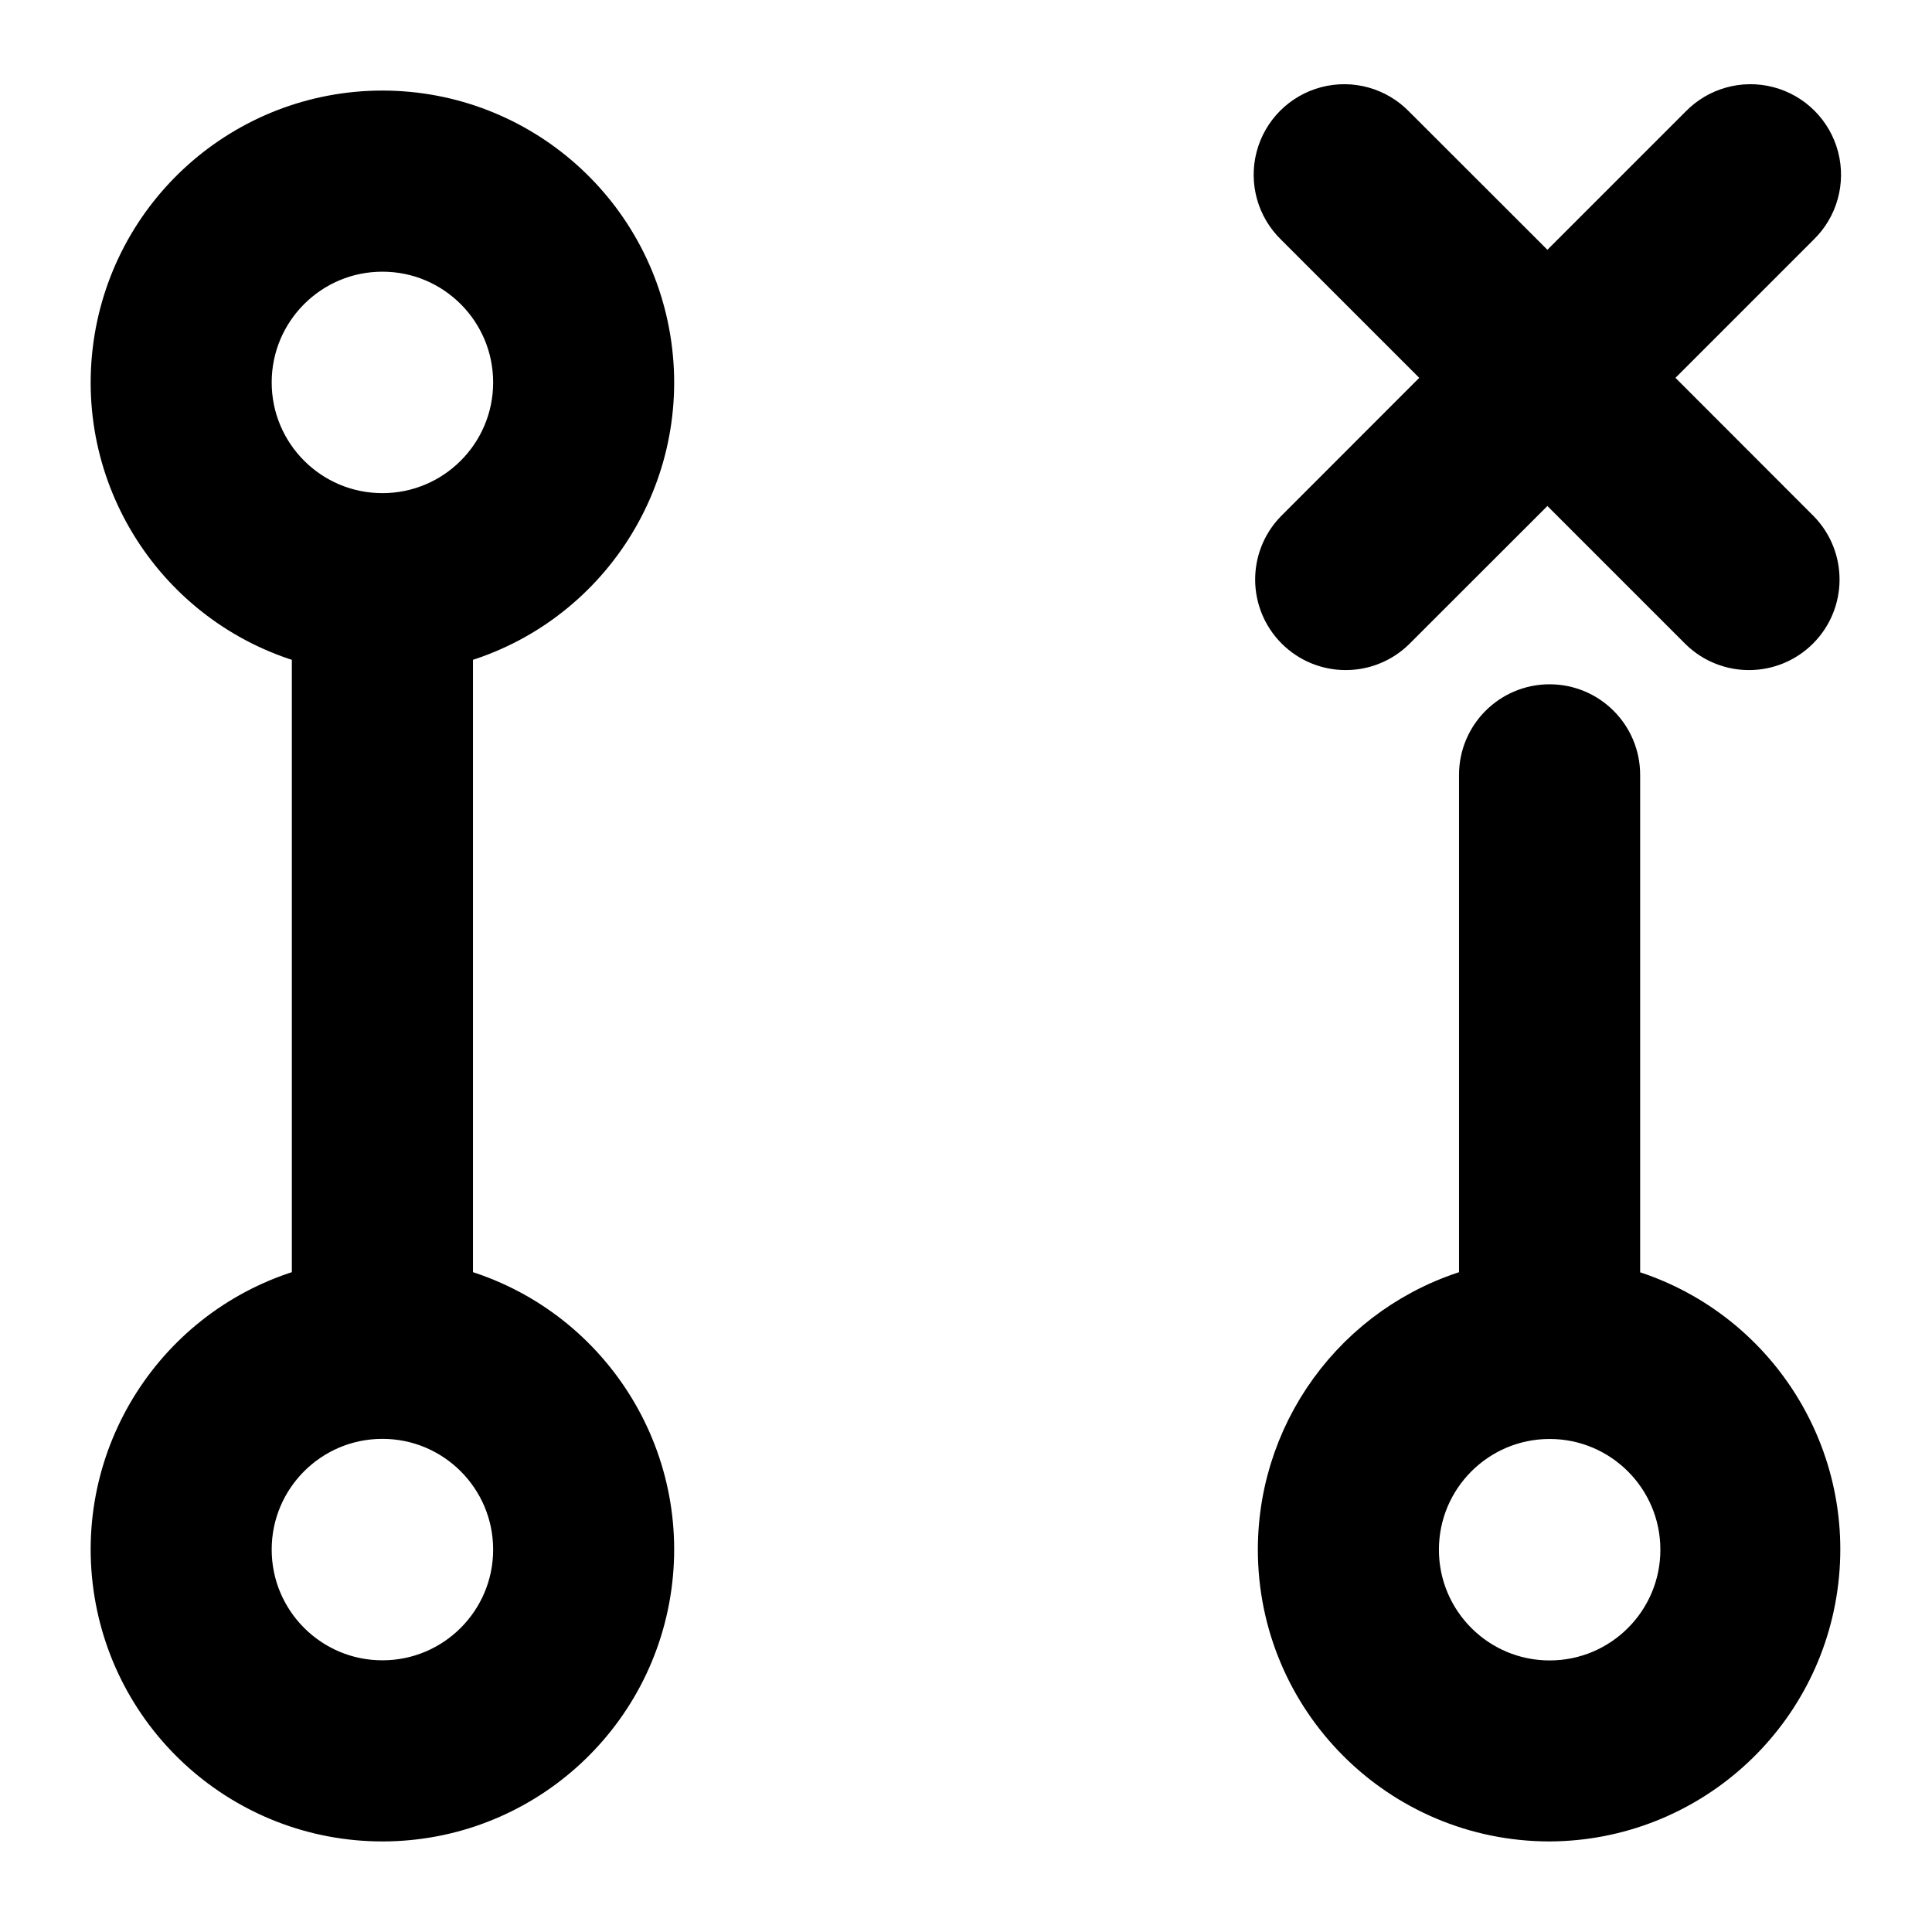
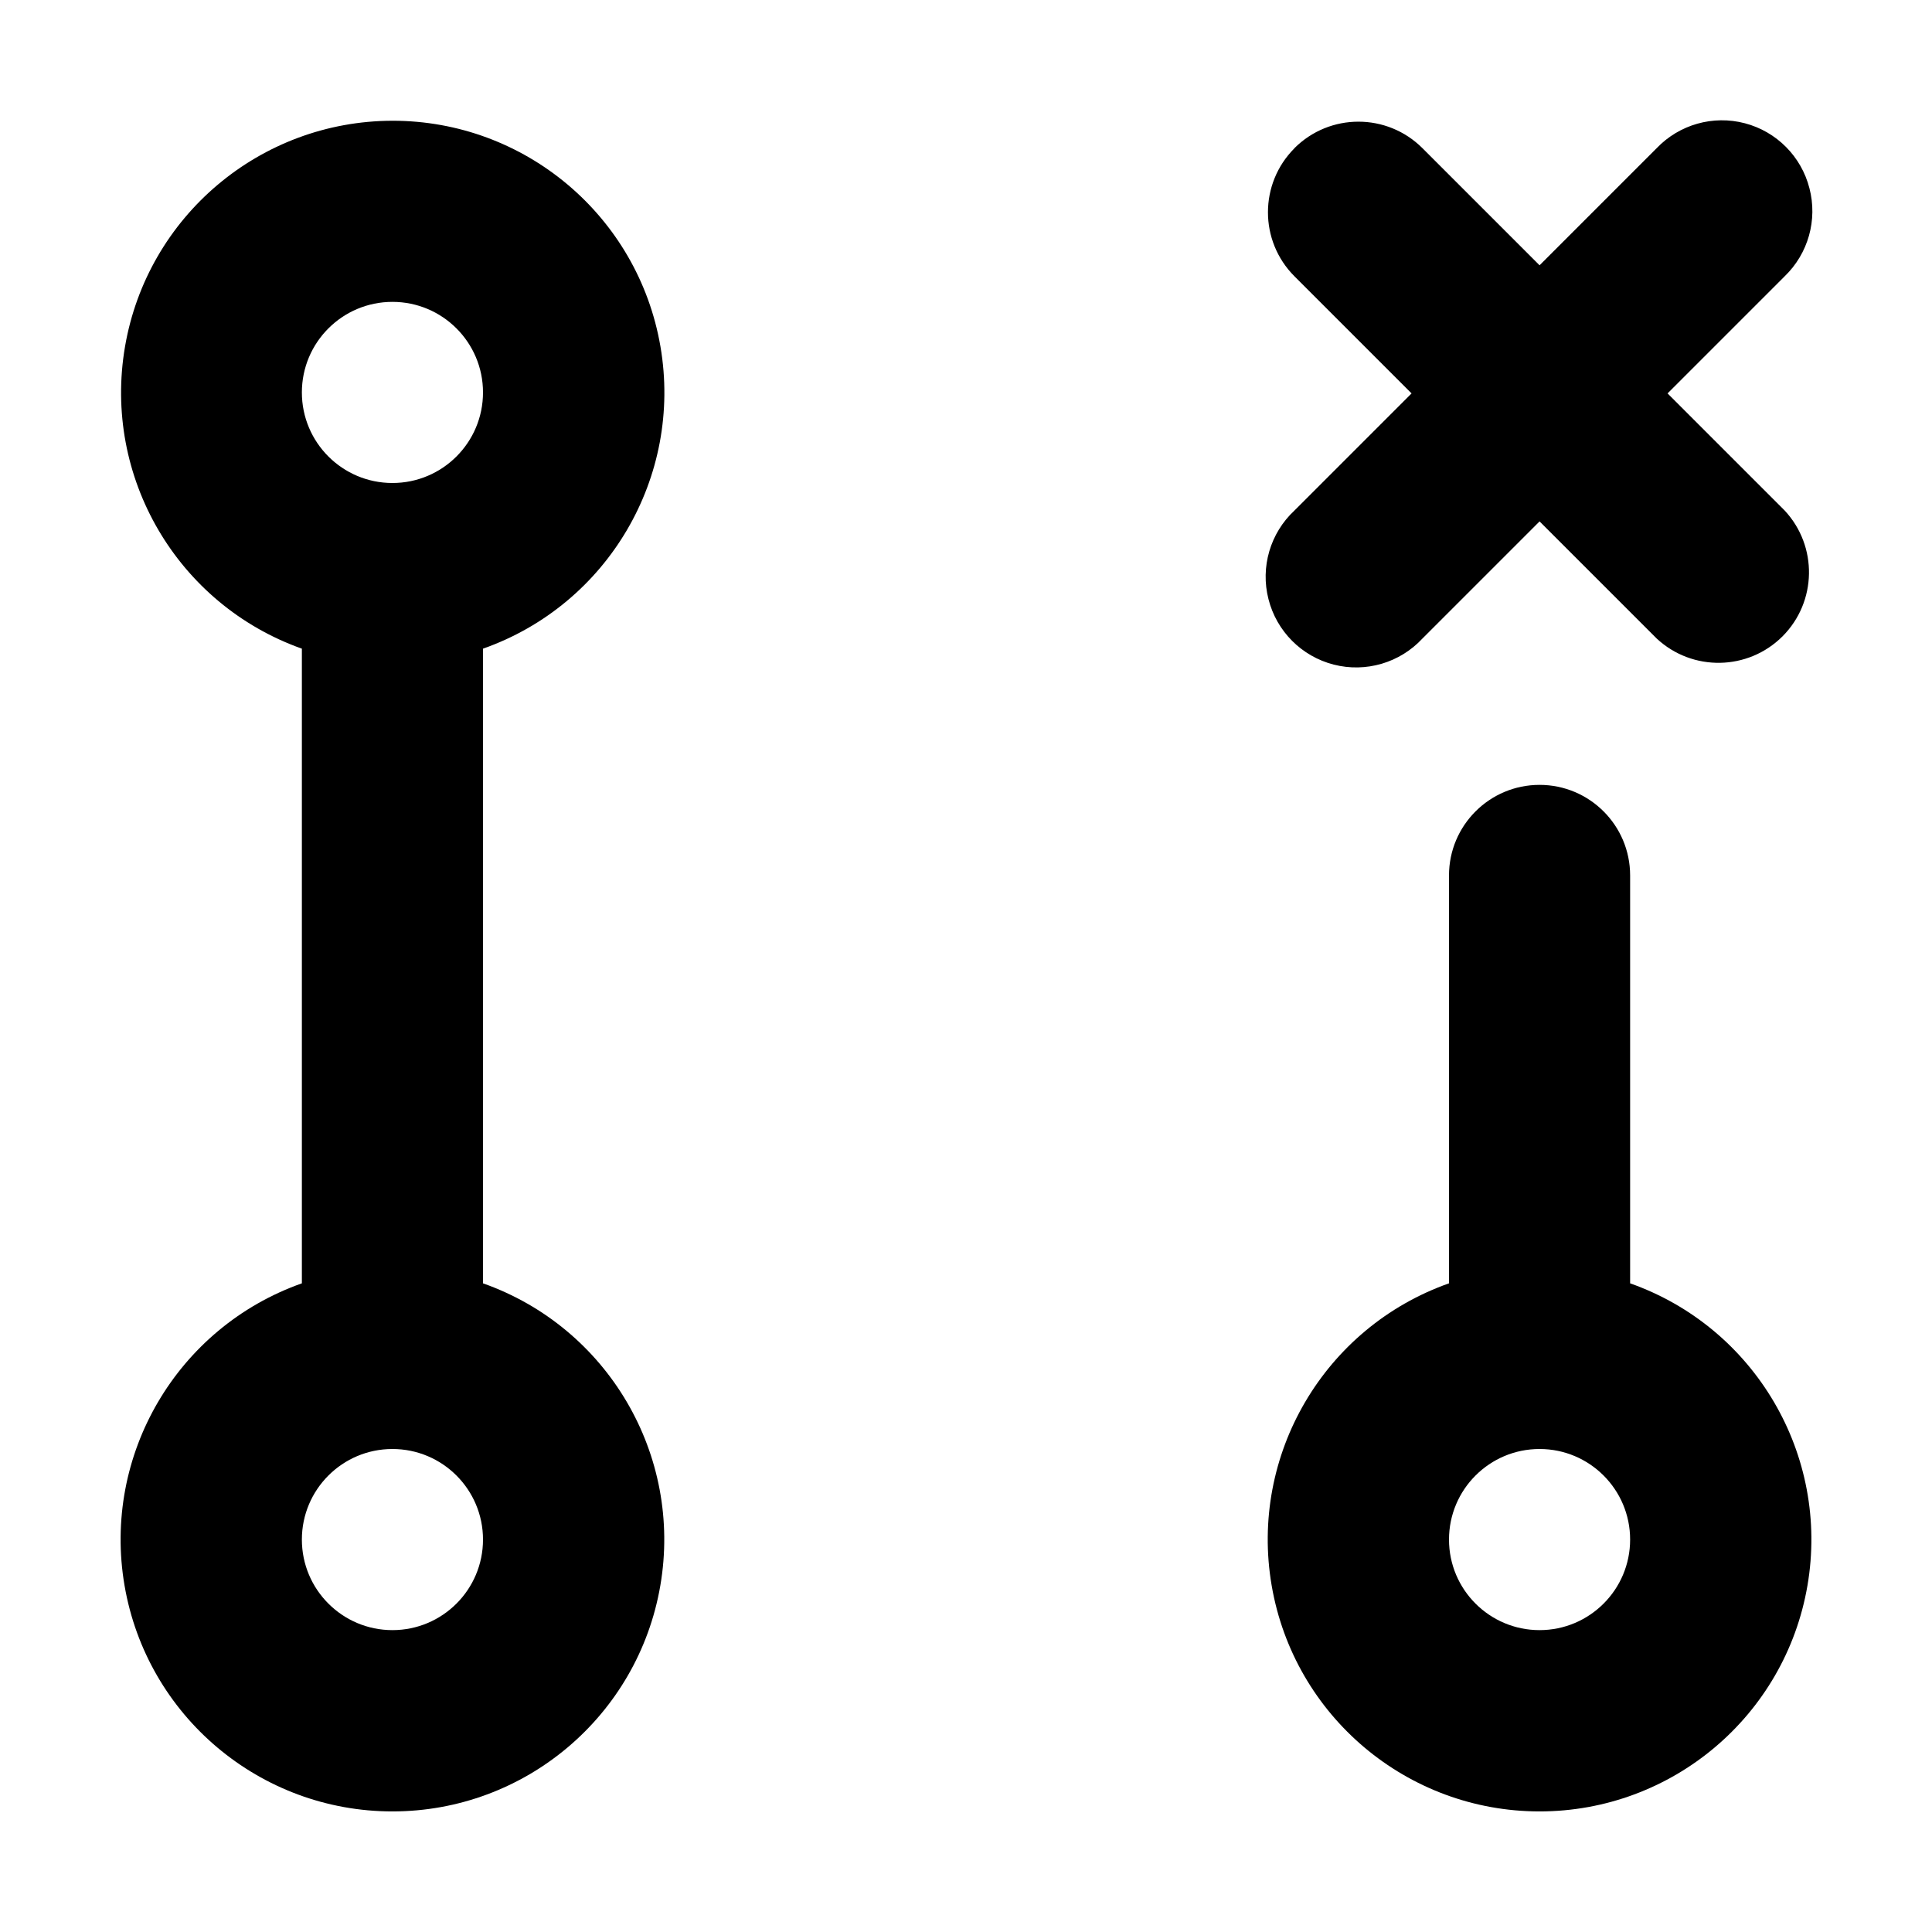
- <svg xmlns="http://www.w3.org/2000/svg" width="16" height="16">
-   <path d="M14.844 1.807a.5.5 0 10-.707-.707l-1.322 1.322L11.492 1.1a.5.5 0 10-.707.707l1.322 1.322-1.322 1.323a.5.5 0 00.707.707l1.323-1.322 1.322 1.322a.5.5 0 00.707-.707l-1.322-1.323 1.322-1.322zM3.167 1a2.167 2.167 0 01.497 4.276.551.551 0 01.003.057v5.334a.551.551 0 01-.003.057A2.167 2.167 0 013.167 15a2.167 2.167 0 01-.497-4.276.551.551 0 01-.003-.057V5.333l.003-.057A2.167 2.167 0 013.167 1zm7.5 11.833a2.168 2.168 0 011.666-2.108V6.417a.5.5 0 011 0v4.308a2.168 2.168 0 01-.5 4.275 2.167 2.167 0 01-2.166-2.167zM2 3.167a1.167 1.167 0 102.334 0 1.167 1.167 0 00-2.334 0zm0 9.666a1.167 1.167 0 102.334 0 1.167 1.167 0 00-2.334 0zm10.833-1.166a1.167 1.167 0 10.001 2.334 1.167 1.167 0 00-.001-2.334z" stroke="#000" stroke-width=".5" />
+ <svg xmlns="http://www.w3.org/2000/svg" width="16" height="16" viewBox="0 0 16 16">
+   <path d="M3.25 1A2.25 2.25 0 0 1 4 5.372v5.256a2.251 2.251 0 1 1-1.5 0V5.372A2.251 2.251 0 0 1 3.25 1Zm9.5 5.5a.75.75 0 0 1 .75.75v3.378a2.251 2.251 0 1 1-1.5 0V7.25a.75.75 0 0 1 .75-.75Zm-2.03-5.273a.75.75 0 0 1 1.06 0l.97.97.97-.97a.748.748 0 0 1 1.265.332.75.75 0 0 1-.205.729l-.97.97.97.97a.751.751 0 0 1-.018 1.042.751.751 0 0 1-1.042.018l-.97-.97-.97.97a.749.749 0 0 1-1.275-.326.749.749 0 0 1 .215-.734l.97-.97-.97-.97a.75.75 0 0 1 0-1.06ZM2.5 3.25a.75.75 0 1 0 1.5 0 .75.75 0 0 0-1.5 0ZM3.25 12a.75.75 0 1 0 0 1.5.75.75 0 0 0 0-1.5Zm9.5 0a.75.75 0 1 0 0 1.5.75.75 0 0 0 0-1.5Z" />
</svg>
